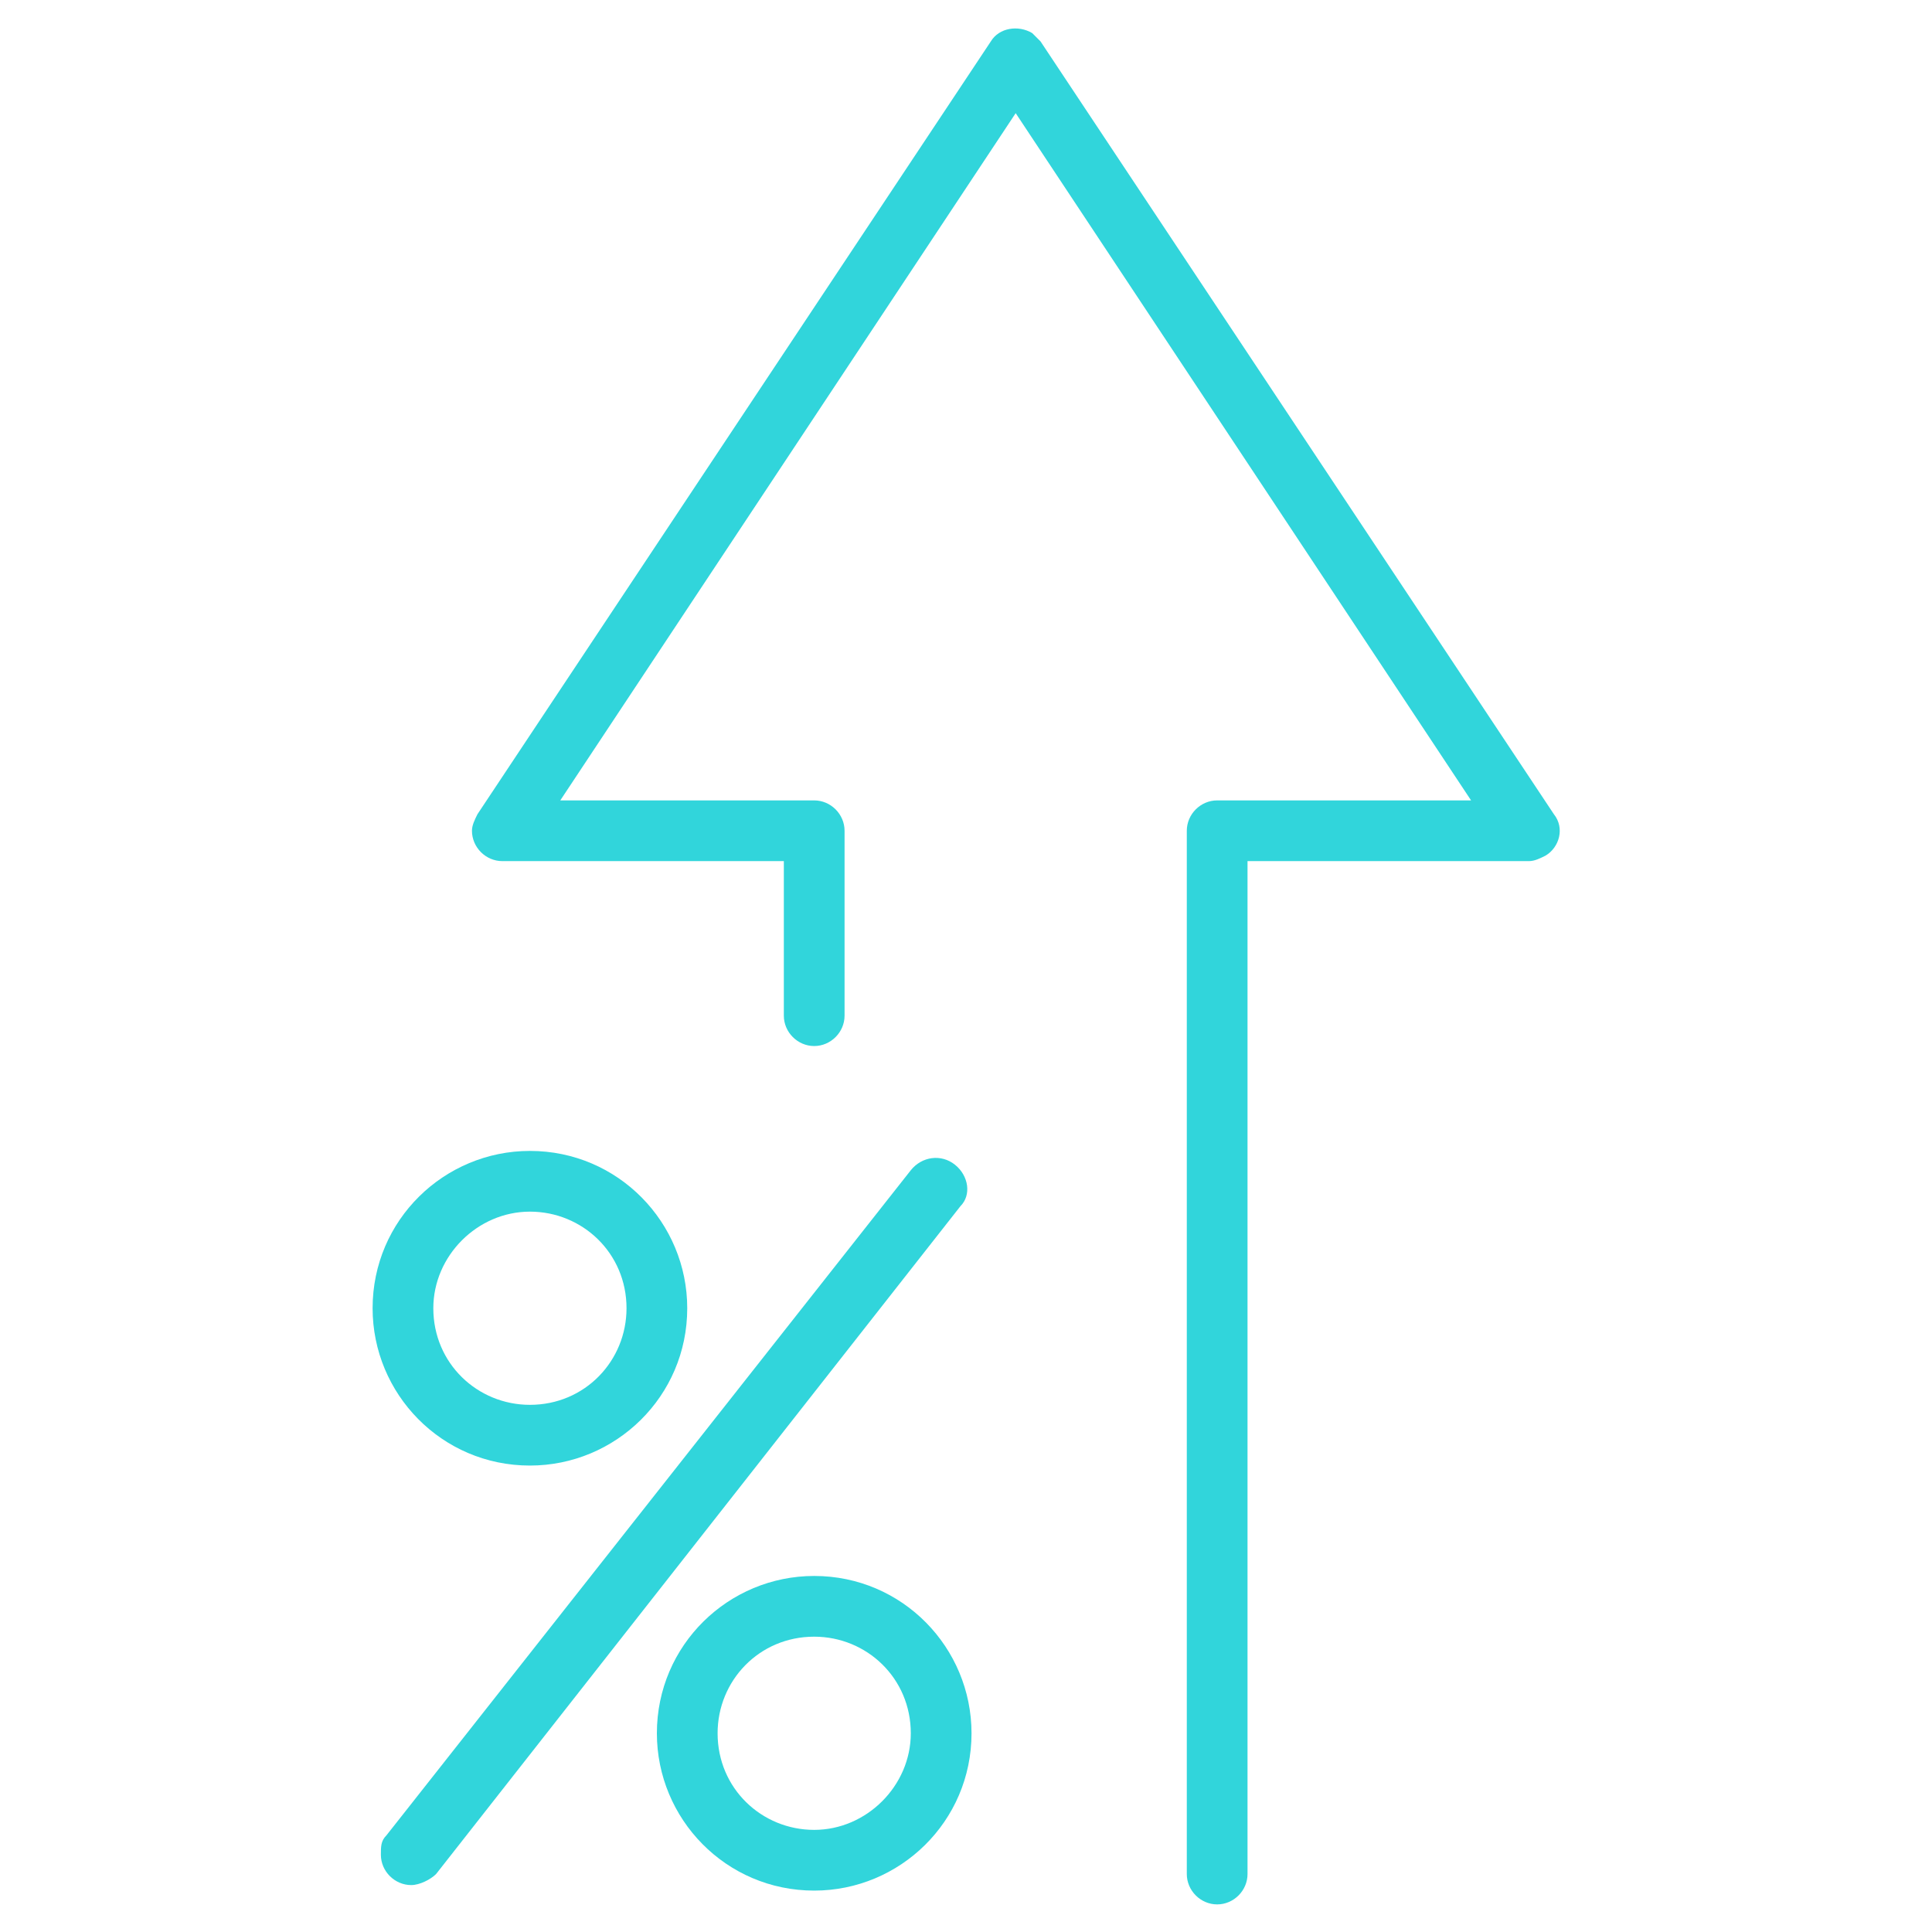
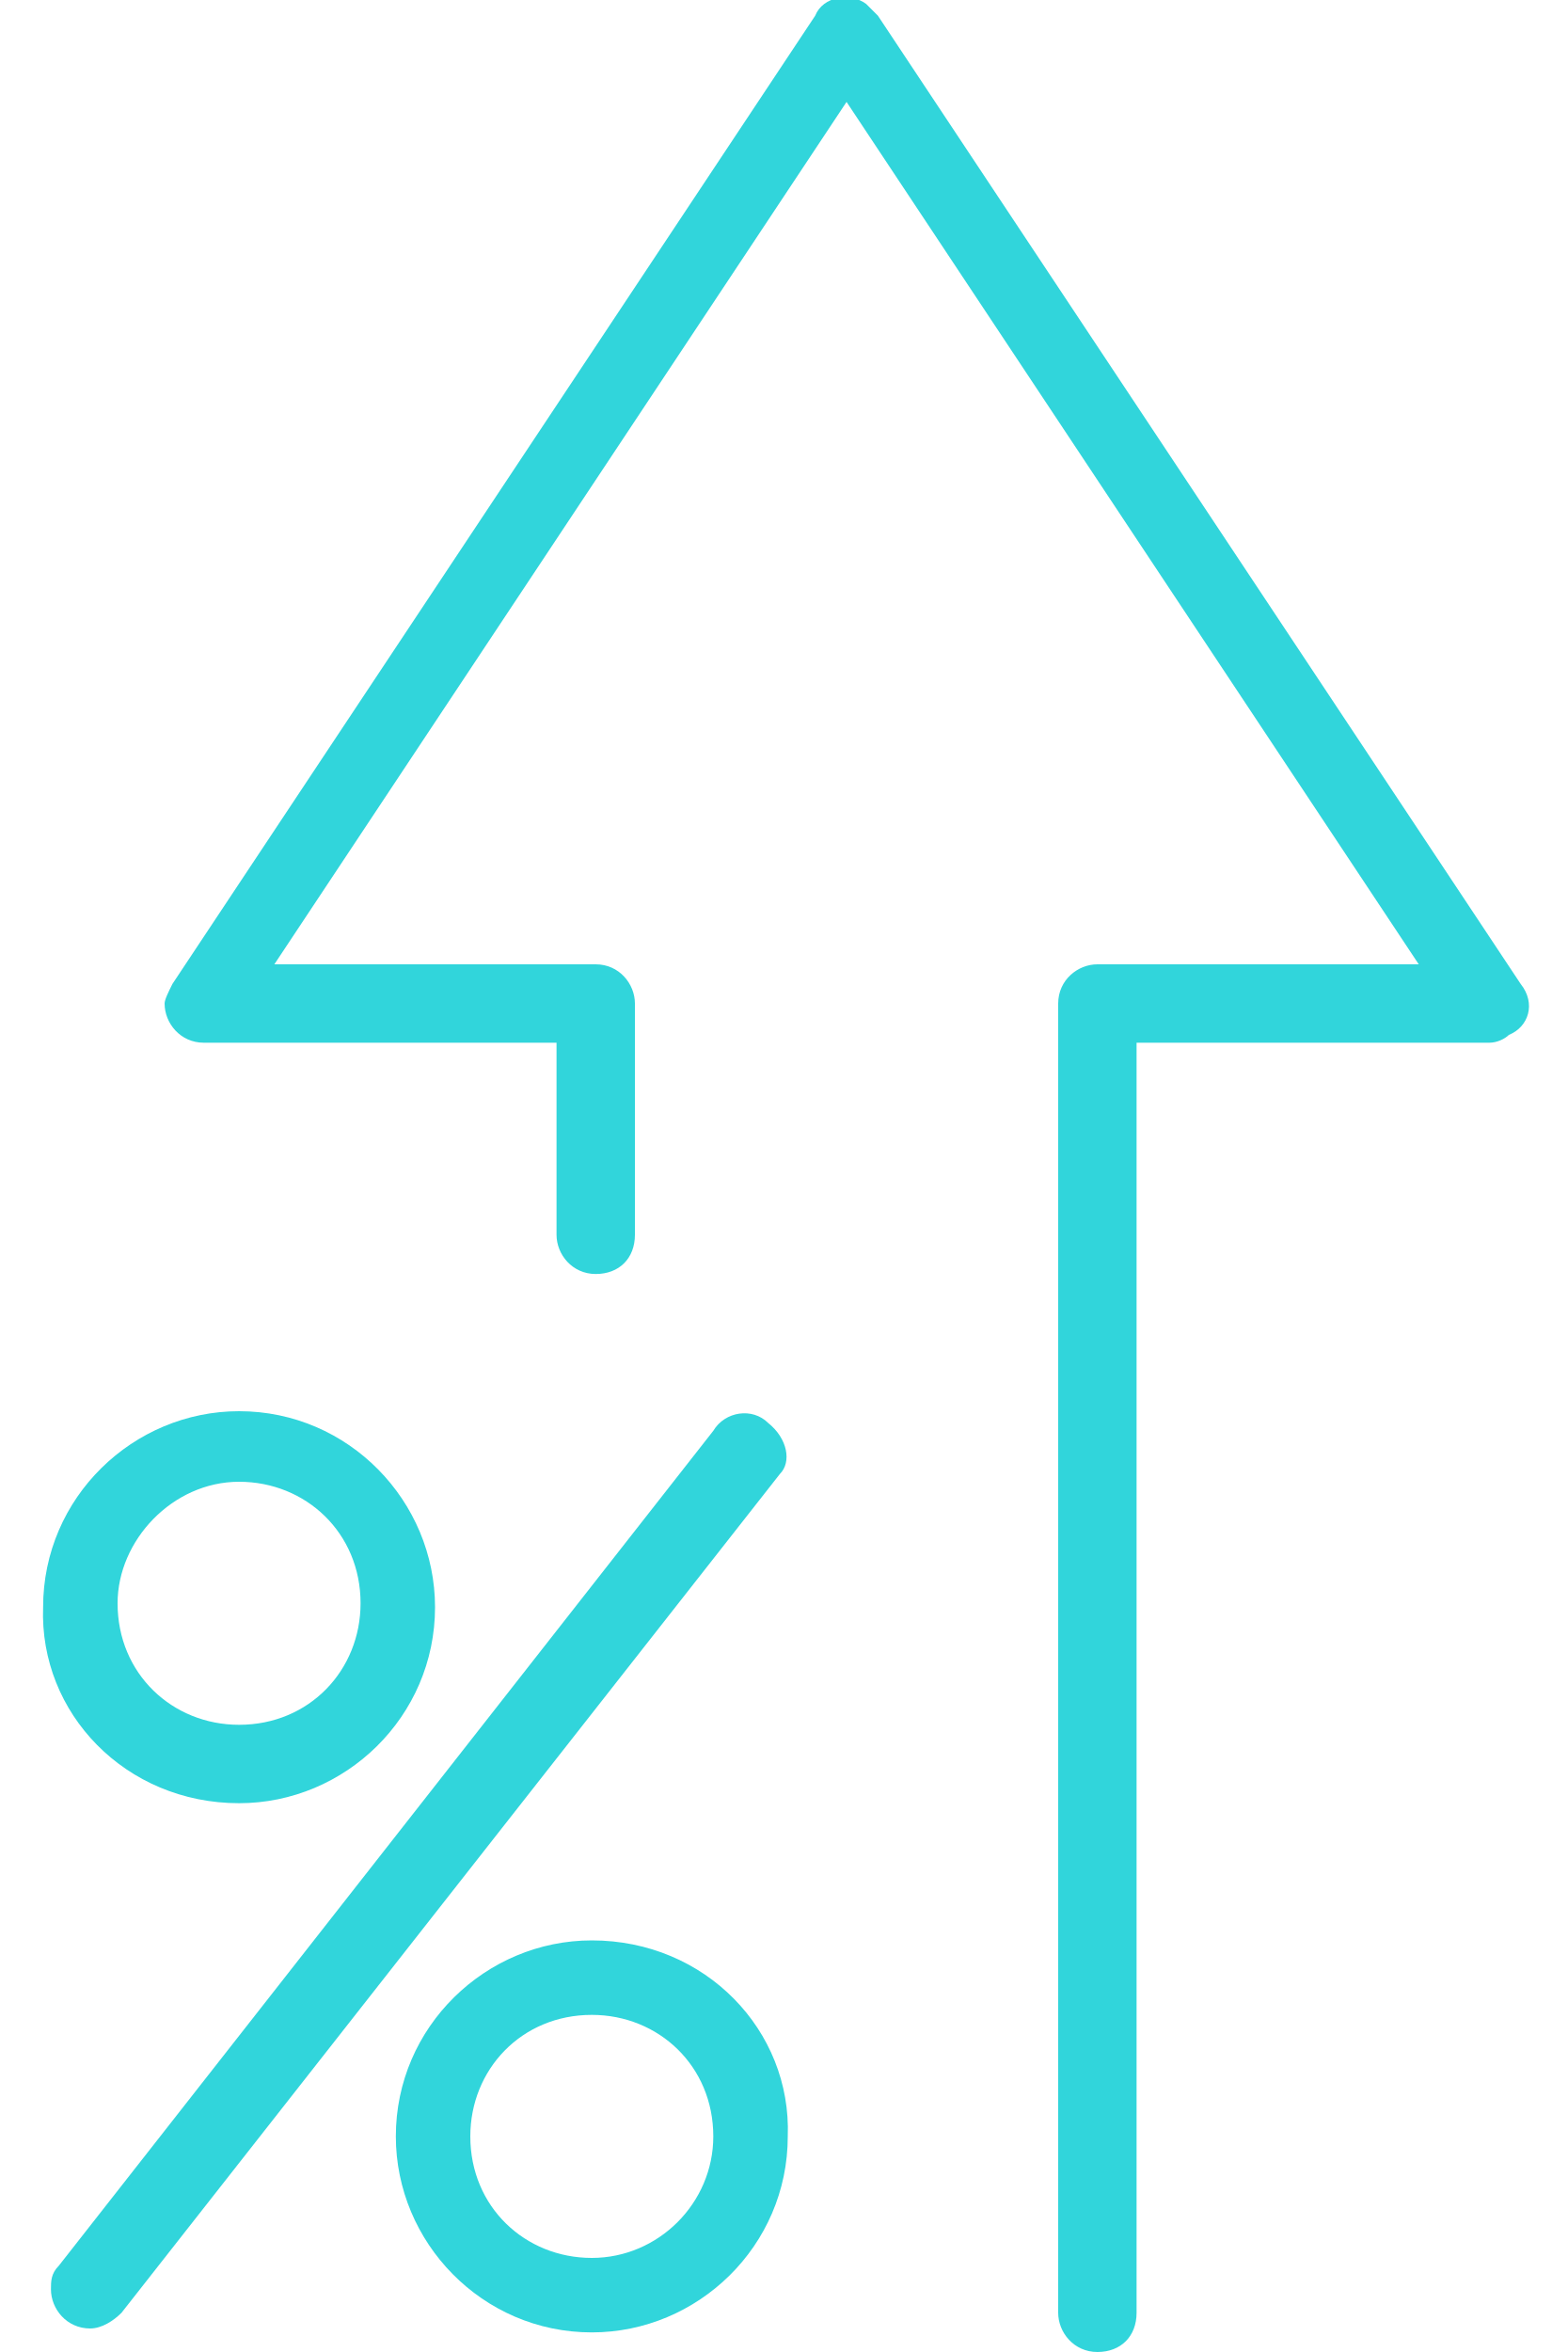
- <svg xmlns="http://www.w3.org/2000/svg" version="1.1" id="Layer_1" x="0px" y="0px" width="70px" height="70px" viewBox="0 0 70 70" style="enable-background:new 0 0 70 70;" xml:space="preserve">
+ <svg xmlns="http://www.w3.org/2000/svg" version="1.1" id="Layer_1" x="0px" y="0px" width="40px" height="60px" viewBox="0 0 40 60" style="enable-background:new 0 0 40 60;" xml:space="preserve">
  <style type="text/css">
	.st0{fill:#31D5DB;}
</style>
  <g>
-     <path class="st0" d="M56.3,29.5l-18.6-28c-0.1-0.1-0.2-0.2-0.3-0.3c-0.5-0.3-1.2-0.2-1.5,0.3l-18.6,28c-0.1,0.2-0.2,0.4-0.2,0.6   c0,0.6,0.5,1.1,1.1,1.1h10.2v5.6c0,0.6,0.5,1.1,1.1,1.1c0.6,0,1.1-0.5,1.1-1.1v-6.7c0-0.6-0.5-1.1-1.1-1.1c0,0-0.1,0-0.1,0h-9.1   L36.8,4.1L53.3,29h-9.2c-0.6,0-1.1,0.5-1.1,1.1v37.8c0,0.6,0.5,1.1,1.1,1.1c0.6,0,1.1-0.5,1.1-1.1V31.2h10.2h0   c0.2,0,0.4-0.1,0.6-0.2C56.5,30.7,56.7,30,56.3,29.5z" />
-     <path class="st0" d="M34.6,42.2c-0.5-0.4-1.2-0.3-1.6,0.2L14,66.5c-0.2,0.2-0.2,0.4-0.2,0.7c0,0.6,0.5,1.1,1.1,1.1   c0.3,0,0.7-0.2,0.9-0.4l19-24.2C35.2,43.3,35.1,42.6,34.6,42.2z" />
-     <path class="st0" d="M29.5,57.1c-3.1,0-5.7,2.5-5.7,5.7c0,3.1,2.5,5.7,5.7,5.7c3.1,0,5.7-2.5,5.7-5.7   C35.2,59.7,32.7,57.1,29.5,57.1z M29.5,66.3c-1.9,0-3.5-1.5-3.5-3.5c0-1.9,1.5-3.5,3.5-3.5v0c1.9,0,3.5,1.5,3.5,3.5   C33,64.7,31.4,66.3,29.5,66.3z" />
-     <path class="st0" d="M19.2,53.1c3.1,0,5.7-2.5,5.7-5.7c0-3.1-2.5-5.7-5.7-5.7c-3.1,0-5.7,2.5-5.7,5.7C13.5,50.5,16,53.1,19.2,53.1z    M19.2,43.9L19.2,43.9c1.9,0,3.5,1.5,3.5,3.5c0,1.9-1.5,3.5-3.5,3.5c-1.9,0-3.5-1.5-3.5-3.5C15.7,45.5,17.3,43.9,19.2,43.9z" />
+     <path class="st0" d="M38.8,25.1L22.4,0.4c-0.1-0.1-0.2-0.2-0.3-0.3c-0.4-0.3-1.1-0.2-1.3,0.3L4.4,25.1c-0.1,0.2-0.2,0.4-0.2,0.5   c0,0.5,0.4,1,1,1h9v4.9c0,0.5,0.4,1,1,1s1-0.4,1-1v-5.9c0-0.5-0.4-1-1-1h-0.1H7l14.6-22l14.6,22H28c-0.5,0-1,0.4-1,1V59   c0,0.5,0.4,1,1,1s1-0.4,1-1V26.6h9l0,0c0.2,0,0.4-0.1,0.5-0.2C39,26.2,39.2,25.6,38.8,25.1z" />
+     <path class="st0" d="M19.6,36.3c-0.4-0.4-1.1-0.3-1.4,0.2L1.5,57.8c-0.2,0.2-0.2,0.4-0.2,0.6c0,0.5,0.4,1,1,1   c0.3,0,0.6-0.2,0.8-0.4l16.8-21.4C20.2,37.3,20.1,36.7,19.6,36.3z" />
+     <path class="st0" d="M15.1,49.5c-2.7,0-5,2.2-5,5c0,2.7,2.2,5,5,5c2.7,0,5-2.2,5-5C20.2,51.8,18,49.5,15.1,49.5z M15.1,57.6   c-1.7,0-3.1-1.3-3.1-3.1c0-1.7,1.3-3.1,3.1-3.1l0,0c1.7,0,3.1,1.3,3.1,3.1C18.2,56.2,16.8,57.6,15.1,57.6z" />
+     <path class="st0" d="M6.1,46c2.7,0,5-2.2,5-5c0-2.7-2.2-5-5-5c-2.7,0-5,2.2-5,5C1,43.7,3.2,46,6.1,46z M6.1,37.8L6.1,37.8   c1.7,0,3.1,1.3,3.1,3.1c0,1.7-1.3,3.1-3.1,3.1C4.4,44,3,42.7,3,40.9C3,39.3,4.4,37.8,6.1,37.8z" />
  </g>
</svg>
